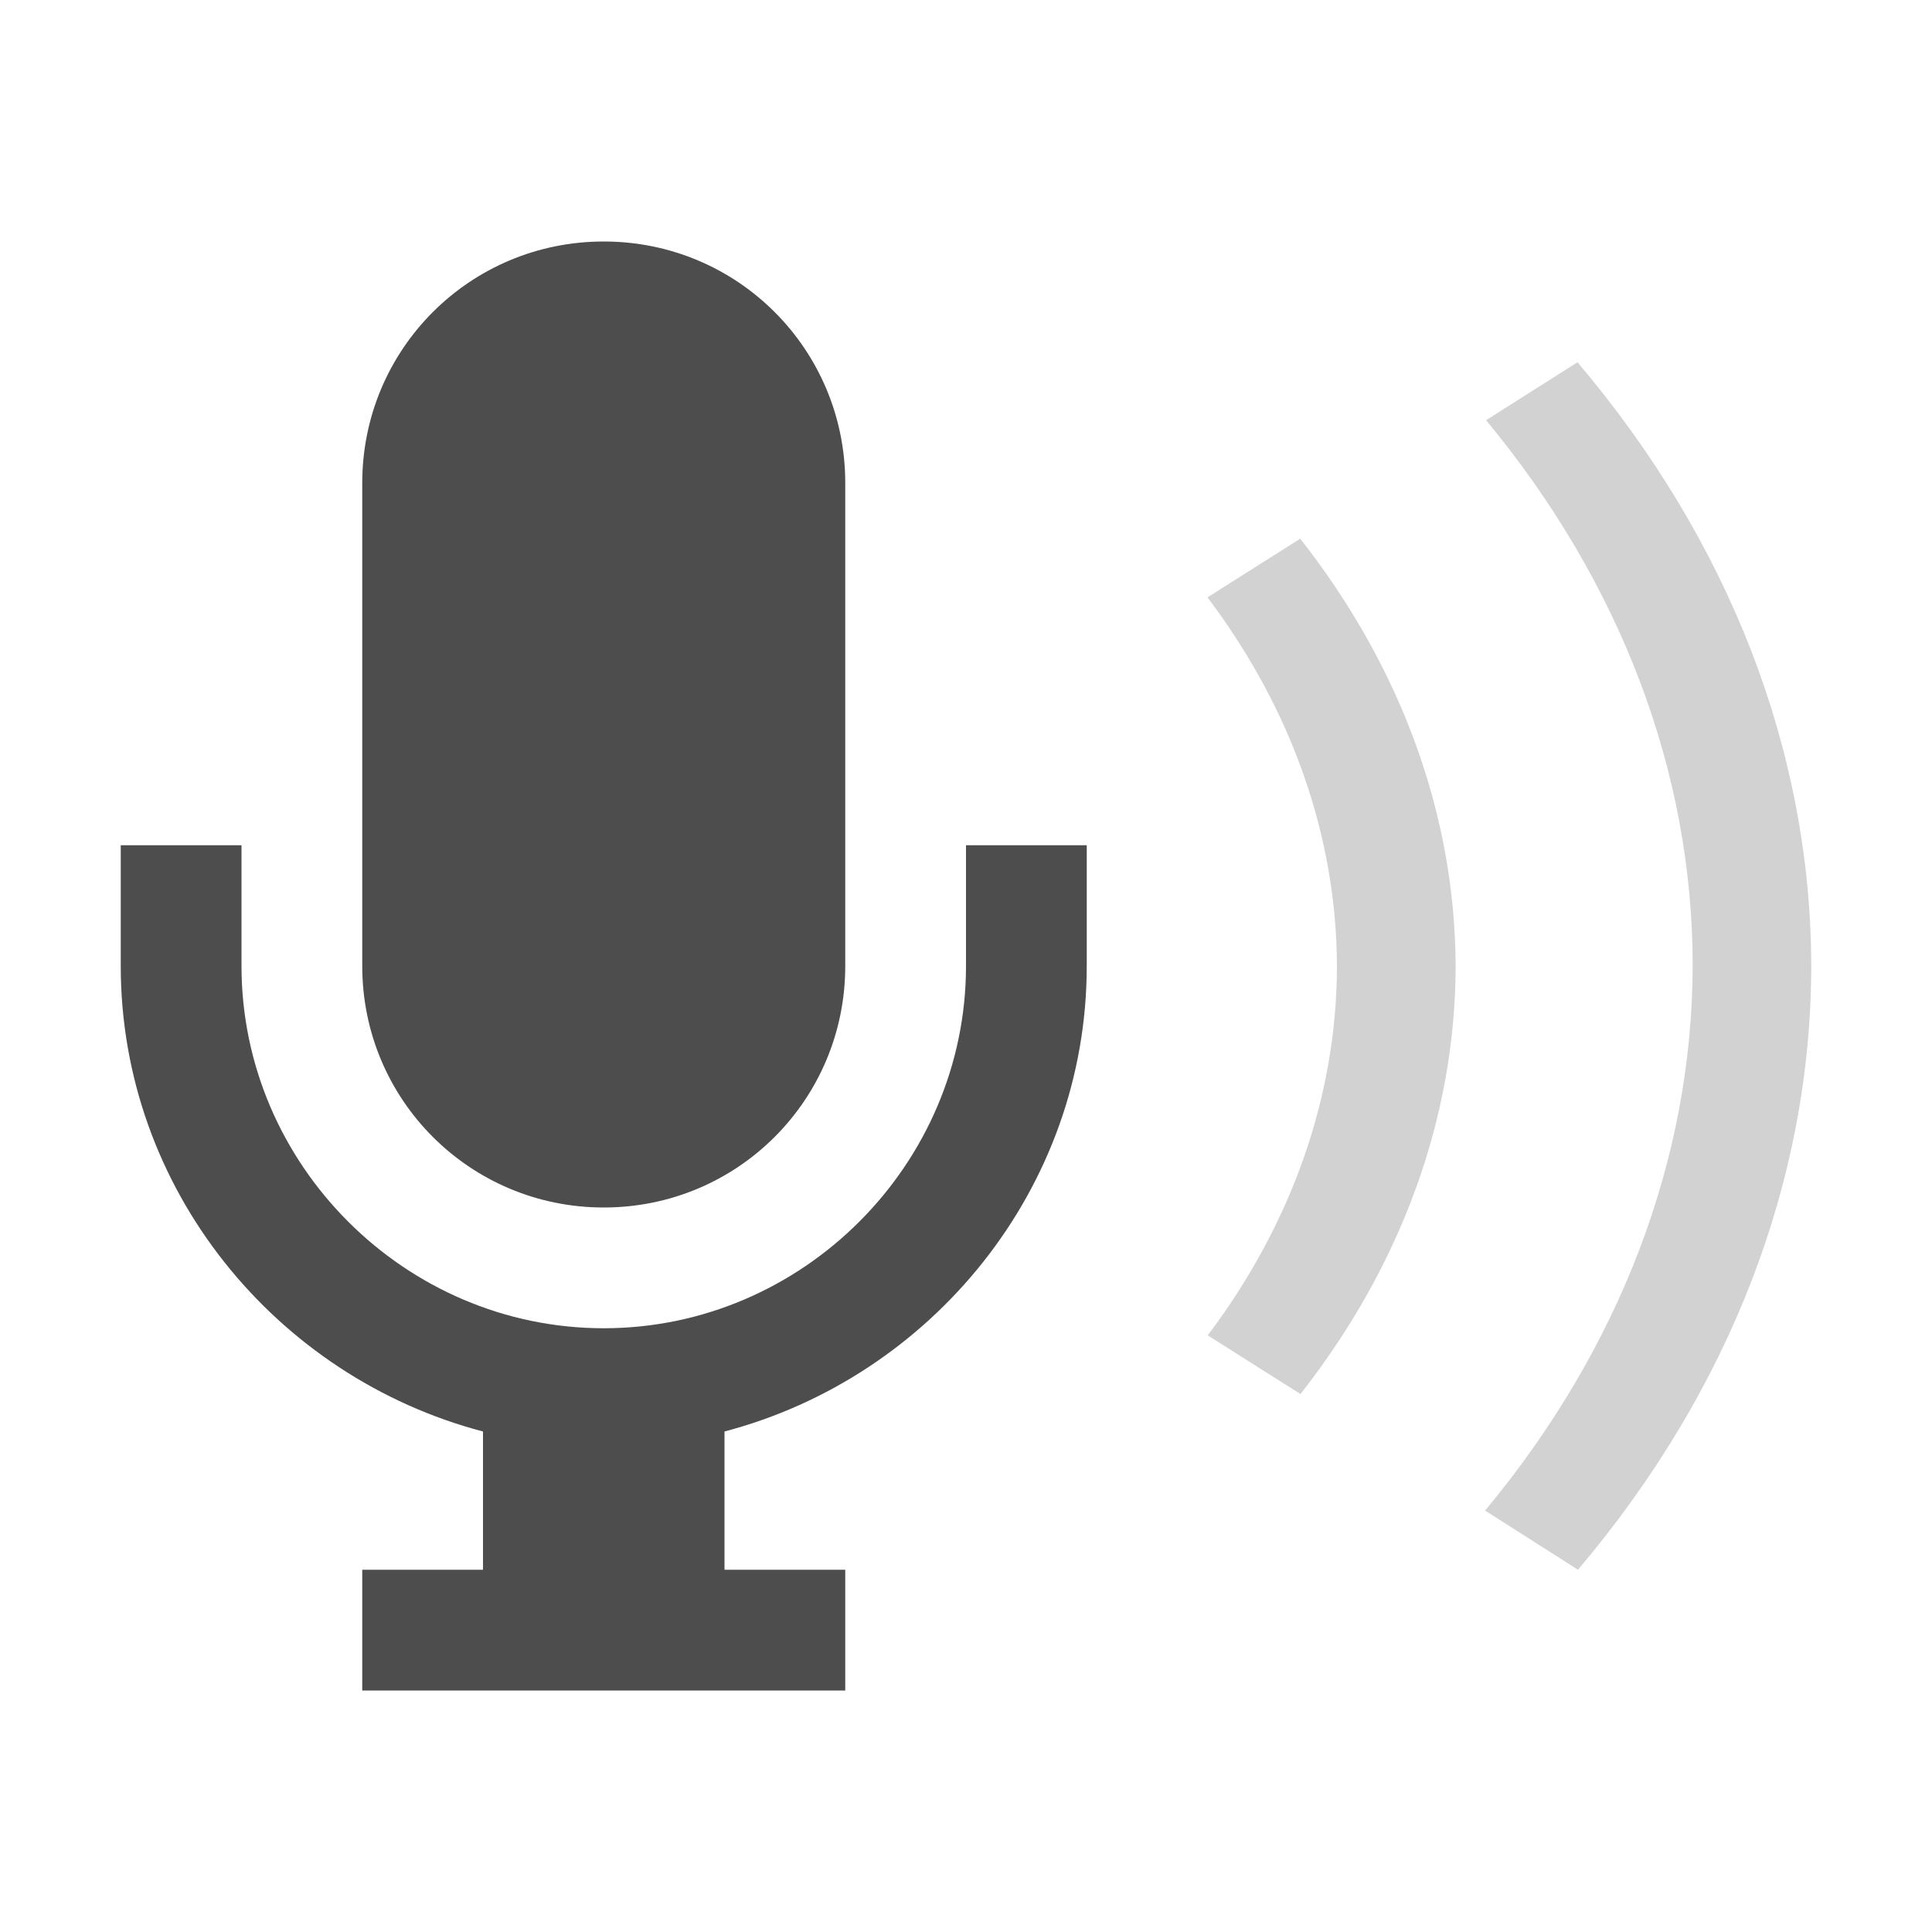
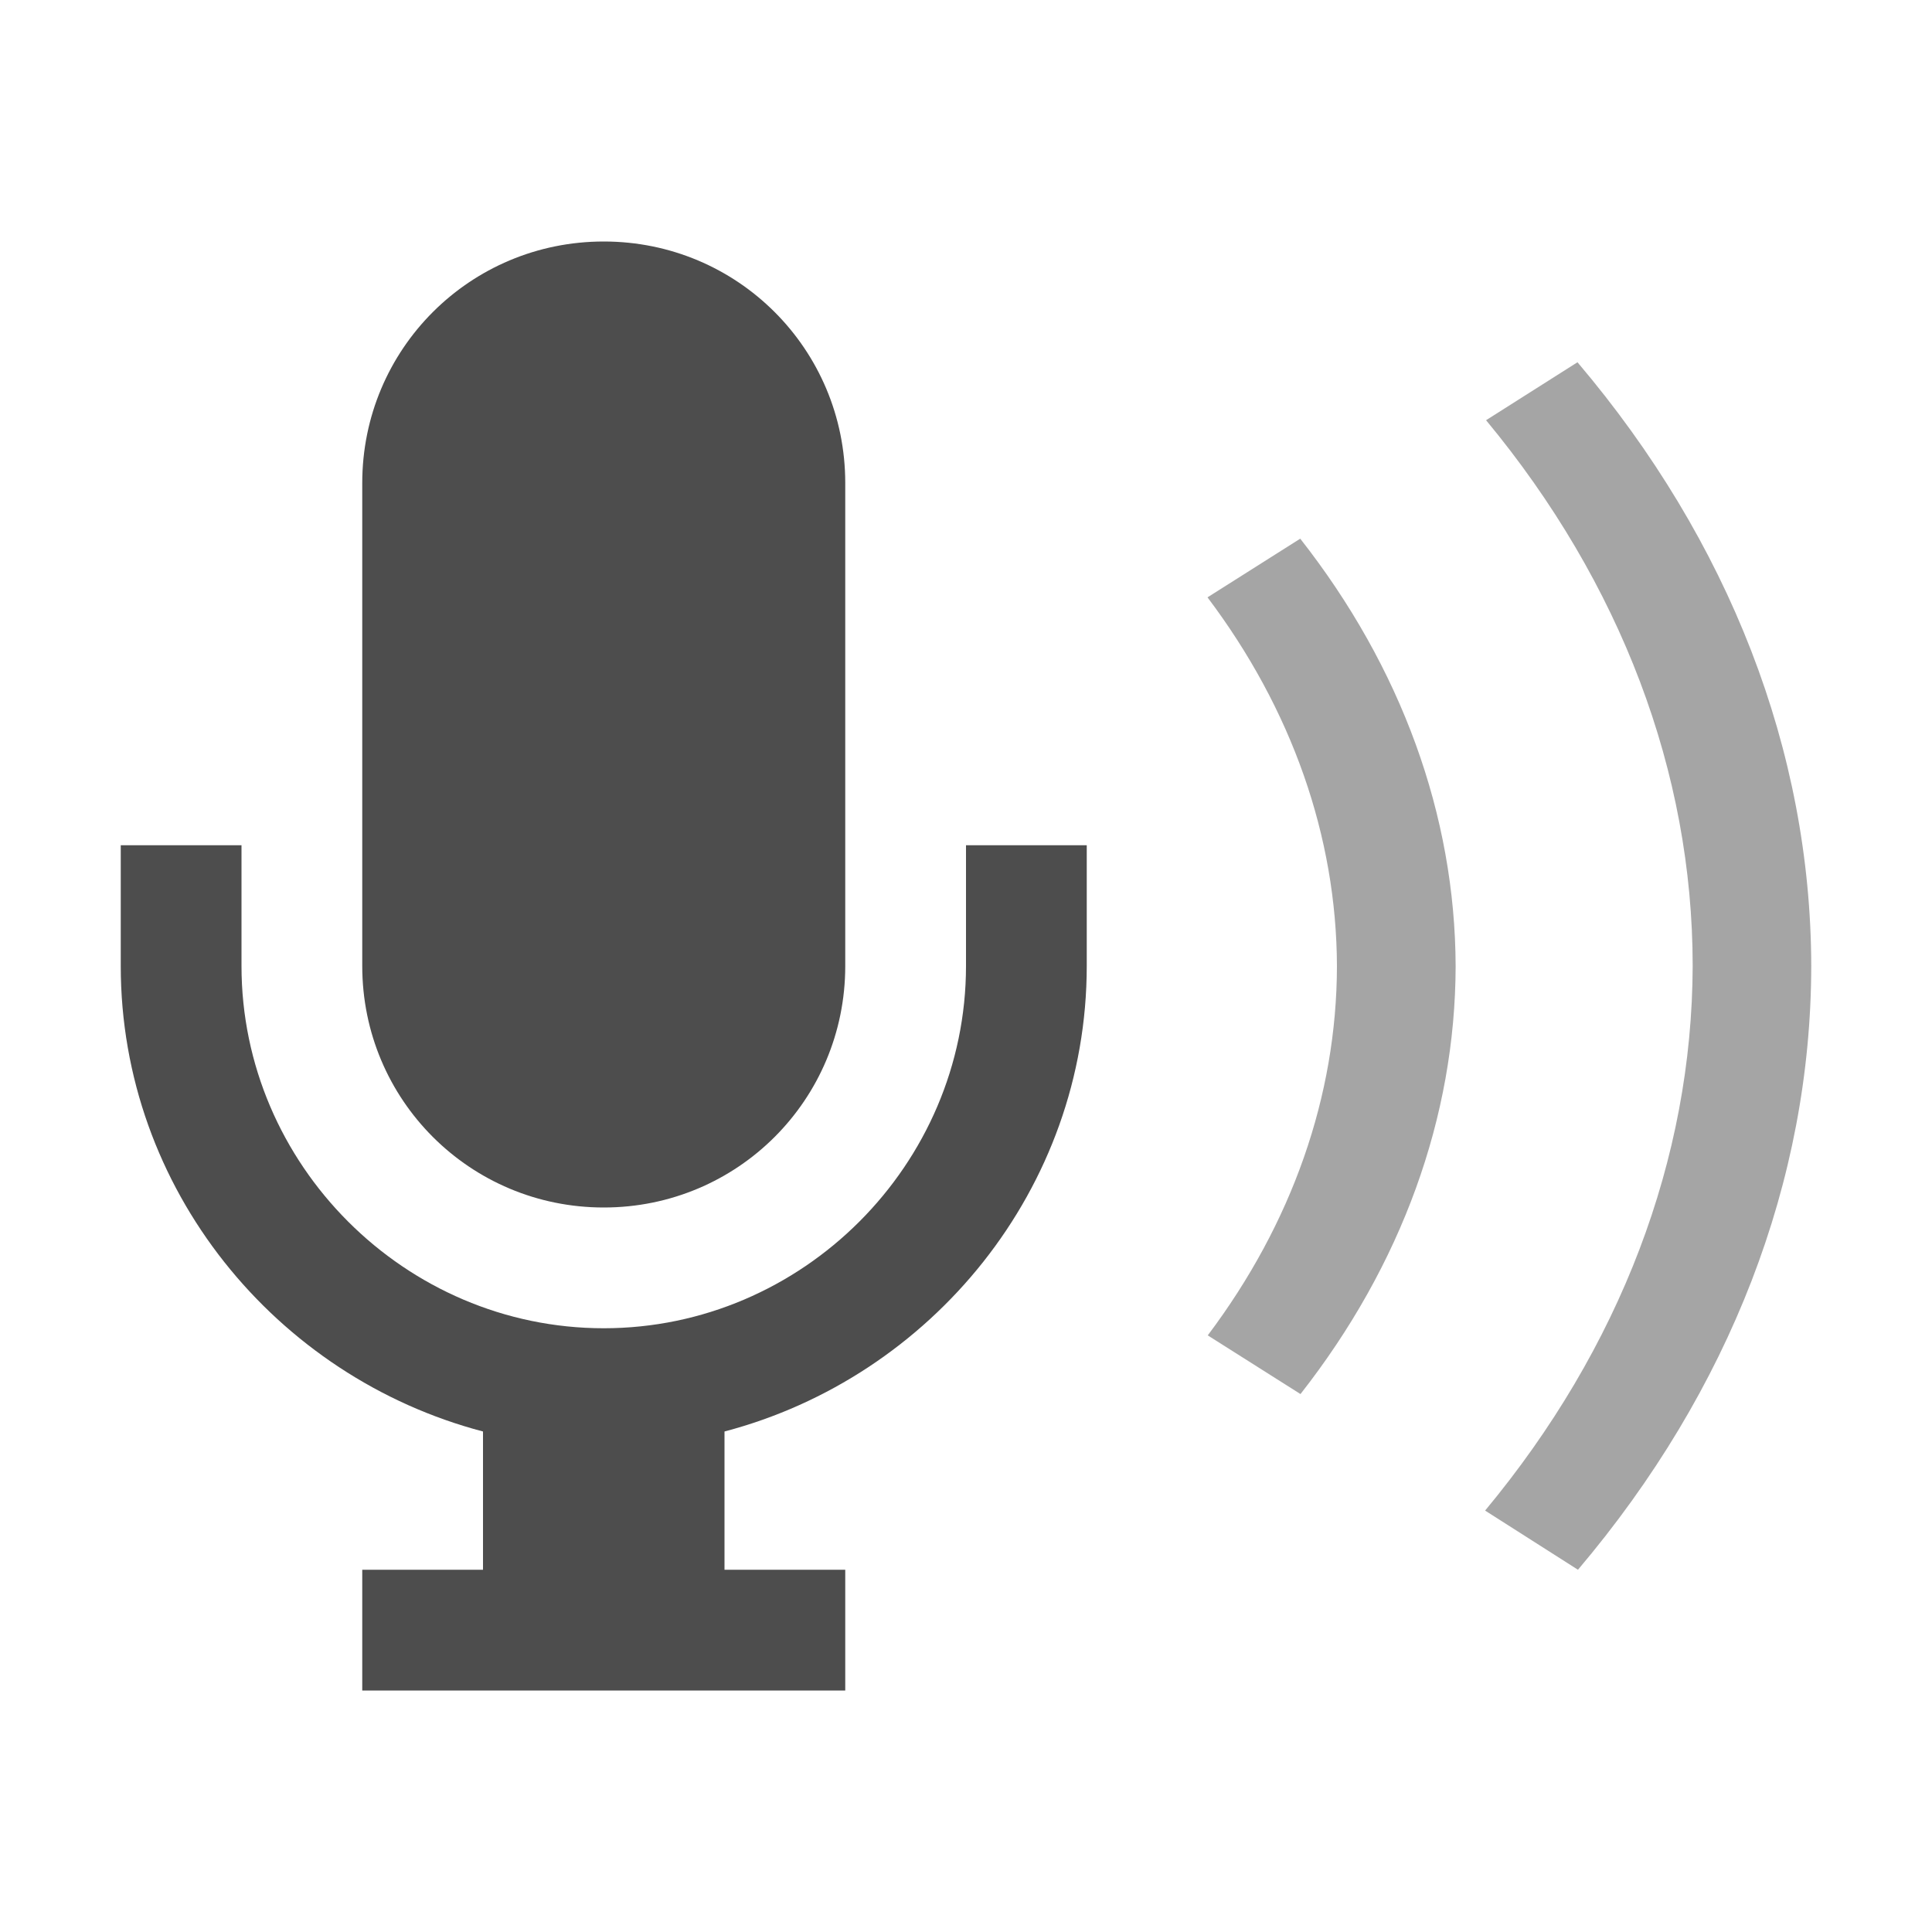
<svg xmlns="http://www.w3.org/2000/svg" viewBox="0 0 16 16">
  <defs id="defs3051">
    <style type="text/css" id="current-color-scheme">
      .ColorScheme-Text {
        color:#4d4d4d;
      }
      .ColorScheme-NegativeText {
        color:#da4453;
      }
      </style>
  </defs>
  <path style="fill:currentColor;fill-opacity:1;stroke:none" d="M 5 2 C 3.892 2 3 2.892 3 4 L 3 8 C 3 9.108 3.892 10 5 10 C 6.108 10 7 9.108 7 8 L 7 4 C 7 2.892 6.108 2 5 2 z M 1 7 L 1 8 C 1 9.847 2.286 11.405 4 11.855 L 4 13 L 3 13 L 3 14 L 7 14 L 7 13 L 6 13 L 6 11.855 C 7.714 11.404 9 9.845 9 8 L 9 7 L 8 7 L 8 8 C 8 9.645 6.645 11 5 11 C 3.355 11 2 9.645 2 8 L 2 7 L 1 7 z " class="ColorScheme-Text" />
-   <path style="fill:currentColor;fill-opacity:0.25;stroke:none" d="M 13.064 3 L 12.307 3.48 A 10.802 8.368 0 0 1 14.018 7.998 A 10.802 8.368 0 0 1 12.299 12.51 L 13.068 13 A 11.784 9.129 0 0 0 15 7.998 A 11.784 9.129 0 0 0 13.064 3 z M 10.768 4.461 L 10 4.947 A 7.856 6.086 0 0 1 11.072 8.002 A 7.856 6.086 0 0 1 10.002 11.059 L 10.77 11.545 A 8.838 6.847 0 0 0 12.055 8.002 A 8.838 6.847 0 0 0 10.768 4.461 z " class="ColorScheme-Text" />
+   <path style="fill:currentColor;fill-opacity:0.50;stroke:none" d="M 13.064 3 L 12.307 3.48 A 10.802 8.368 0 0 1 14.018 7.998 A 10.802 8.368 0 0 1 12.299 12.51 L 13.068 13 A 11.784 9.129 0 0 0 15 7.998 A 11.784 9.129 0 0 0 13.064 3 z M 10.768 4.461 L 10 4.947 A 7.856 6.086 0 0 1 11.072 8.002 A 7.856 6.086 0 0 1 10.002 11.059 L 10.77 11.545 A 8.838 6.847 0 0 0 12.055 8.002 A 8.838 6.847 0 0 0 10.768 4.461 z " class="ColorScheme-Text" />
</svg>
